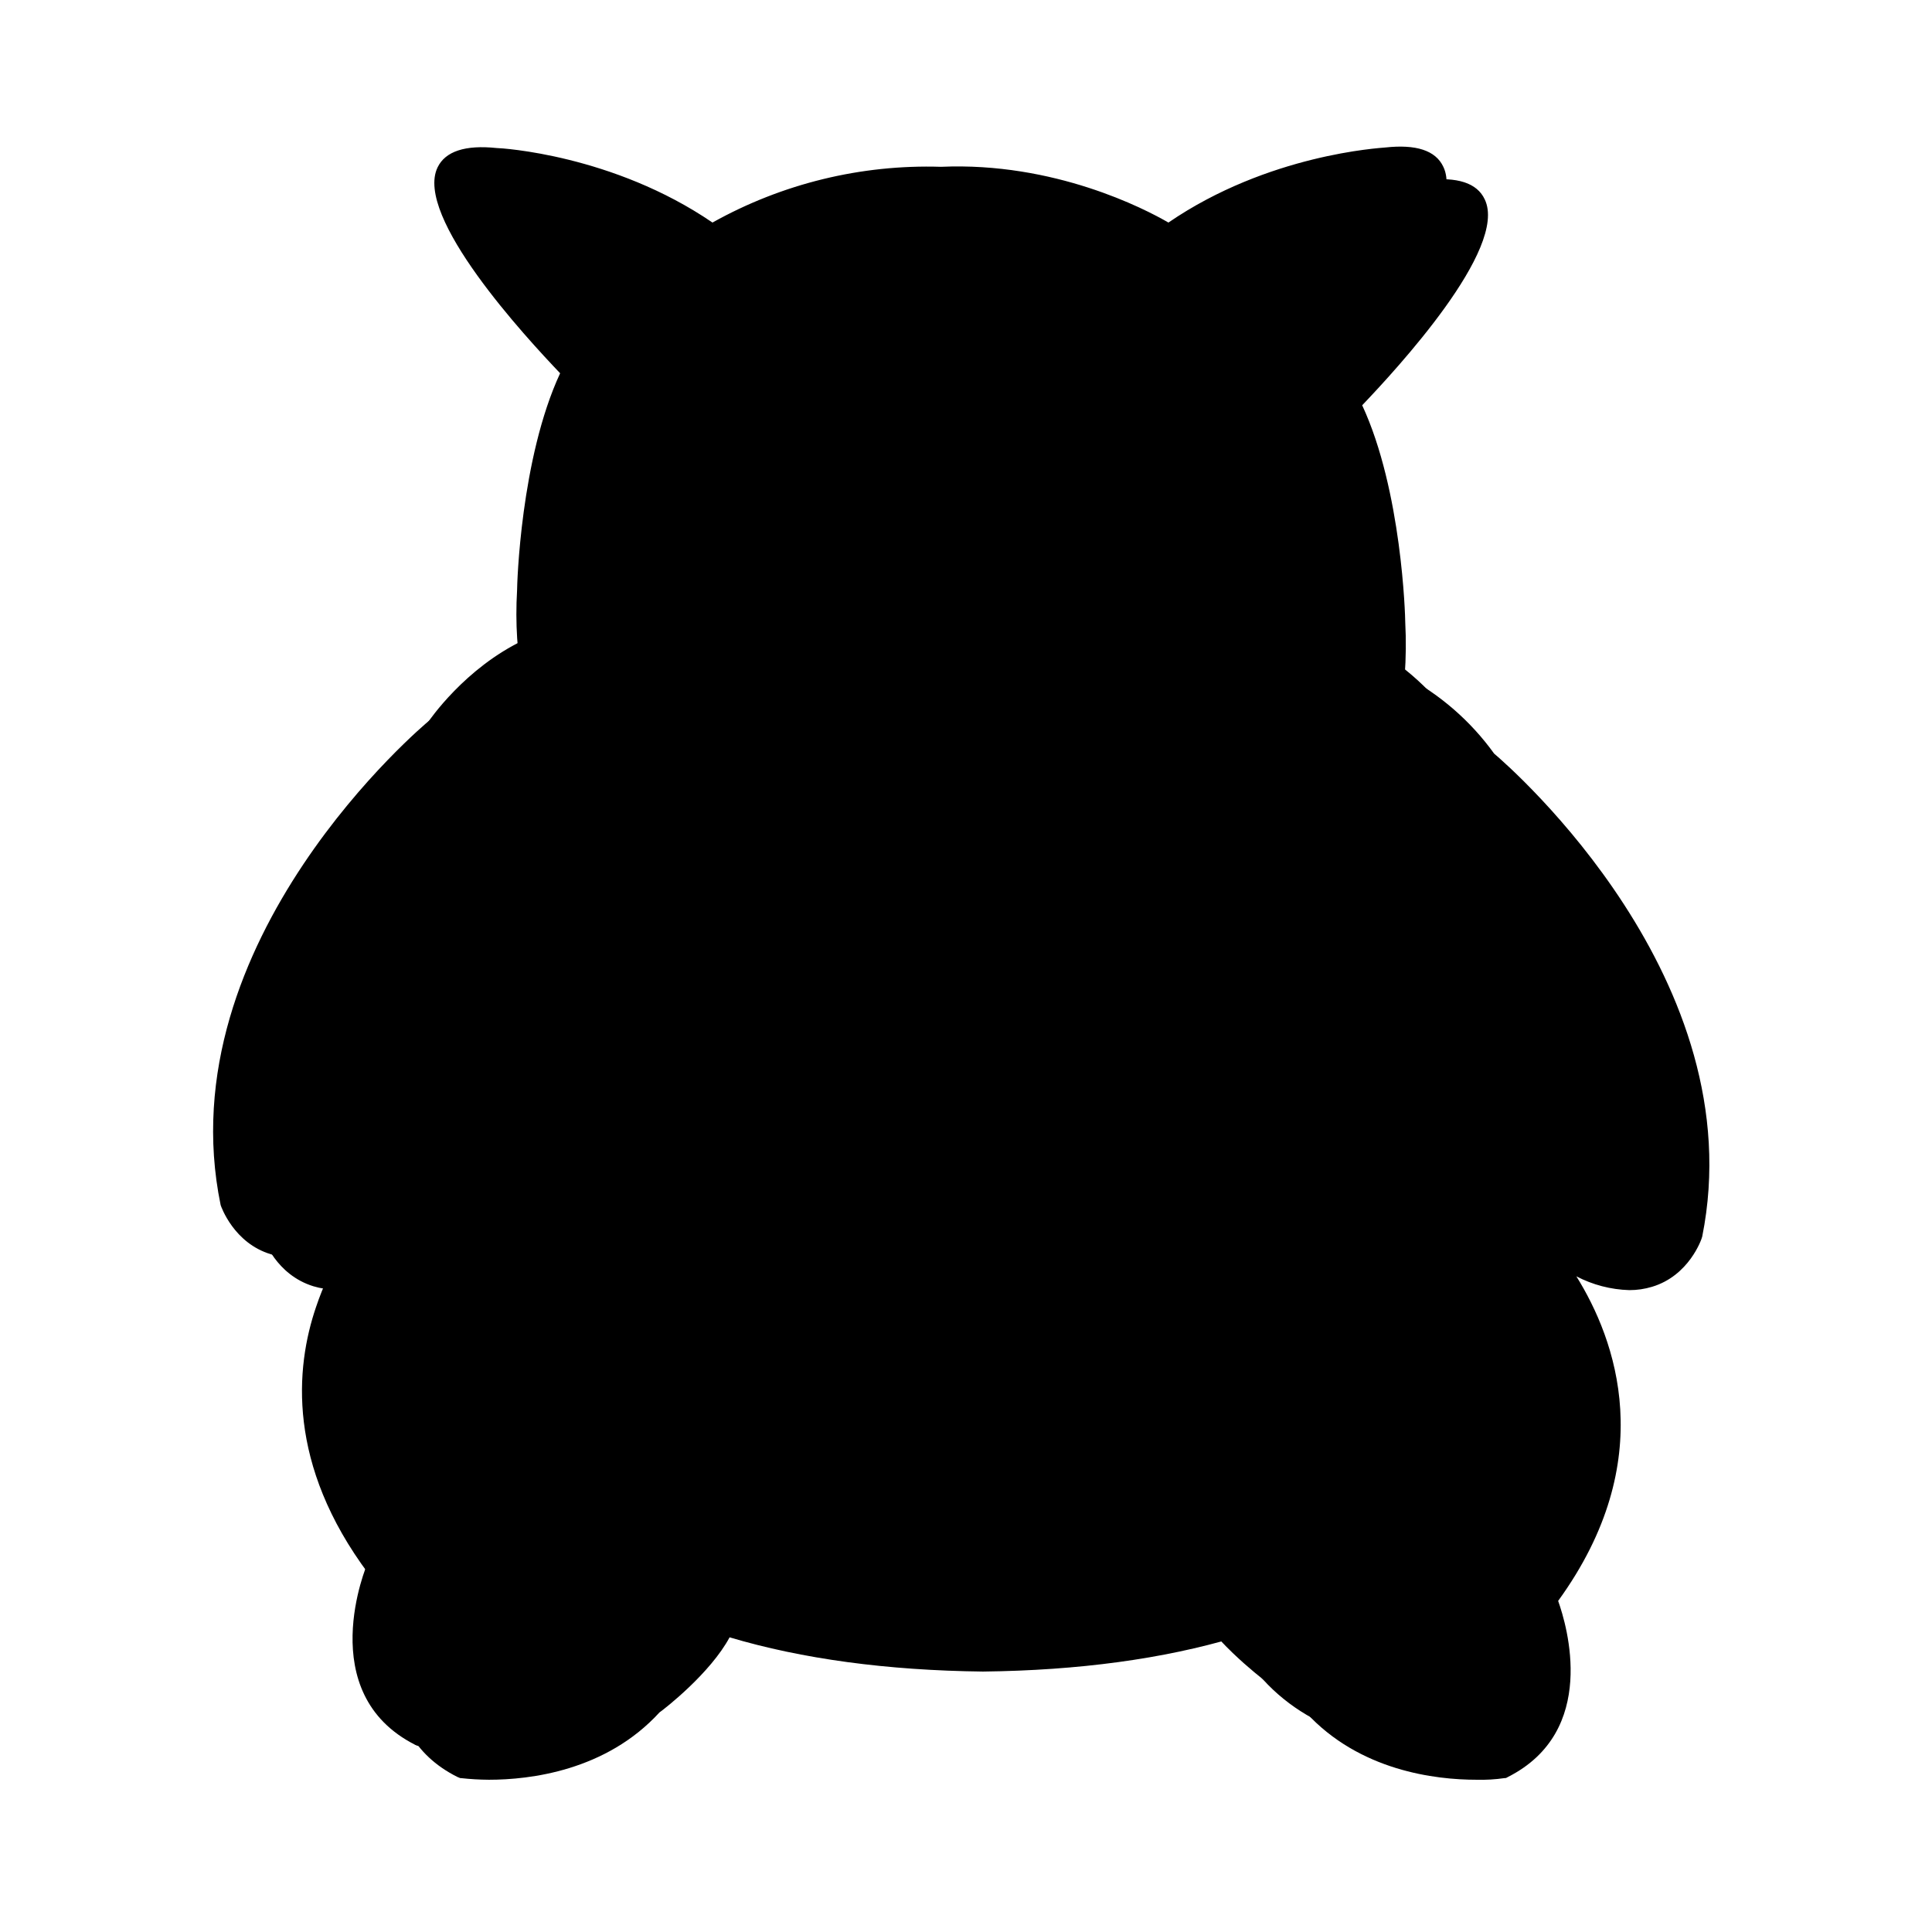
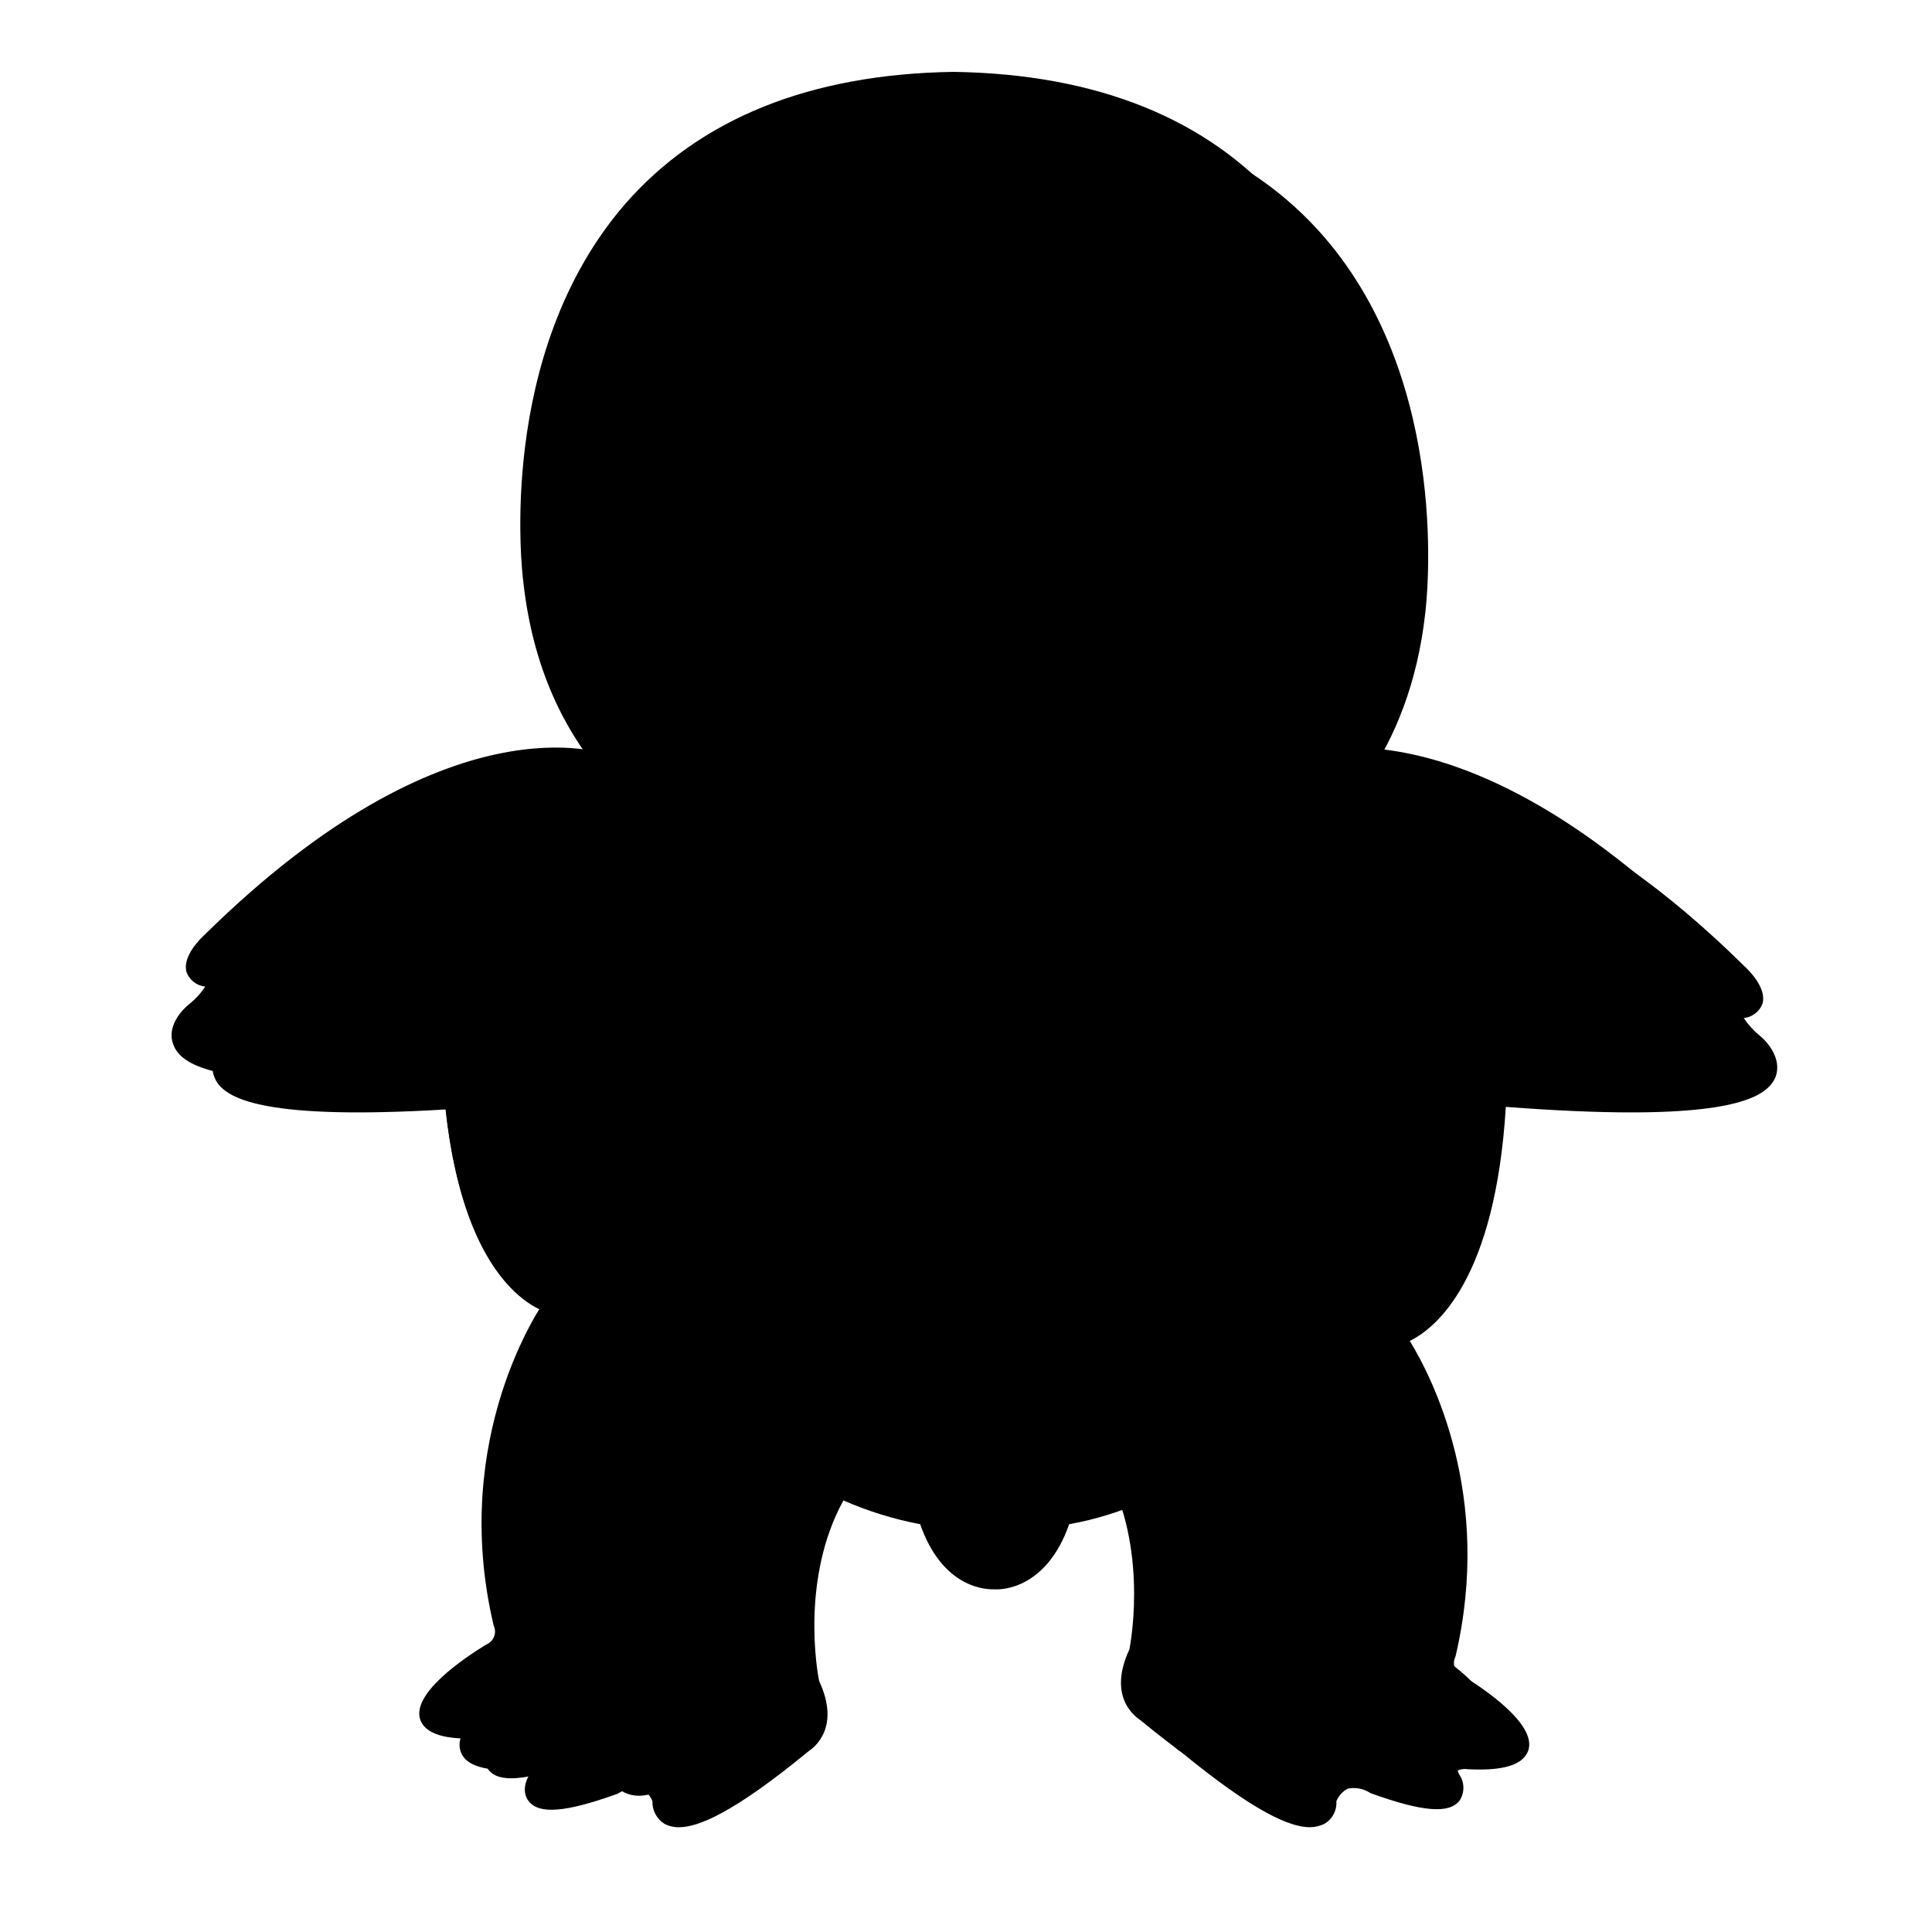
- <svg xmlns="http://www.w3.org/2000/svg" id="_4" data-name="4" width="350" height="350" viewBox="0 0 350 350">
+ <svg xmlns="http://www.w3.org/2000/svg" id="_7" data-name="7" width="350" height="350" viewBox="0 0 350 350">
  <rect id="ee-background" width="350" height="350" fill="none" />
-   <path id="Path_80" data-name="Path 80" d="M942,665.6a47.011,47.011,0,0,0-16.2-14.1,77.85,77.85,0,0,0,.1-9.7c0-1-.6-23.8-7.8-39.3,6.1-6.4,26.5-28.4,22.2-37.3-1.4-3-5-4.1-10.5-3.5-.9,0-21.2,1.2-39.3,13.6-4.3-2.5-20.7-11-41.2-10.1a79.772,79.772,0,0,0-41.4,10.1c-18.1-12.4-38.4-13.5-39.1-13.5-5.6-.7-9.2.5-10.7,3.5-4.3,8.9,16,30.9,22.2,37.3-7.2,15.5-7.8,38.3-7.8,39.3a77.631,77.631,0,0,0,.1,9.7,48.11,48.11,0,0,0-16.2,14.1c-3.4,2.9-47,41.1-37.4,87.5.1.3,2.3,6.8,9.1,8.9a14.026,14.026,0,0,0,4.1.6,22.568,22.568,0,0,0,9.5-2.4,51.816,51.816,0,0,0-5.4,11.3c-3.7,11-5.2,28,8.8,47.5-1.6,4.5-7.3,23.7,9.1,31.9h0c.2.1.3.1.5.2h.1a48.75,48.75,0,0,0,5.1.3c7.4,0,21.2-1.6,30.9-12.2,1-.7,9.2-7.1,12.7-13.6,13.1,3.9,28.5,6,45.9,6.2,17.4-.2,32.7-2.3,45.8-6.2,3.6,6.4,11.8,12.8,12.7,13.6,9.7,10.6,23.5,12.2,30.9,12.2a29.541,29.541,0,0,0,5.1-.3h.1c.2,0,.3-.1.5-.2h0c16.4-8.3,10.7-27.4,9.1-31.9,18.5-25.5,10.4-47.4,3.3-58.8a22.113,22.113,0,0,0,9.6,2.5,14.027,14.027,0,0,0,4.1-.6c6.7-2,9-8.6,9.1-9.1C989,706.7,945.3,668.4,942,665.6Z" transform="translate(-671.327 -529.082)" />
-   <g id="Group_16" data-name="Group 16" transform="translate(-671.327 -529.082)">
-     <path id="Path_81" data-name="Path 81" d="M908.5,596.4s41-41.7,13.9-38.6c0,0-21.2,1-39.3,13.9,0,0-18.1-11.5-41.4-10.4-23.3-1-41.4,10.4-41.4,10.4-18.1-12.9-39.3-13.9-39.3-13.9-27.1-3.1,13.9,38.6,13.9,38.6-7.6,15.3-8.2,39.7-8.2,39.7-2.9,51.3,48.5,61.1,48.5,61.1,8,16,26.4,12.9,26.4,12.9s18.4,3.1,26.4-12.9c0,0,51.4-9.7,48.5-61.1C916.7,636.1,916.1,611.7,908.5,596.4Z" />
-     <path id="Path_82" data-name="Path 82" d="M838.2,712.1c-6.1,0-17.8-1.6-24.1-13.3-6.9-1.6-51.9-14.2-49.1-62.8,0-.9.6-23.8,7.8-39.3-6.1-6.4-26.5-28.4-22.2-37.3,1.4-2.9,5-4.1,10.7-3.5.8,0,21.1,1.2,39.1,13.5a79.771,79.771,0,0,1,41.4-10.1c20.5-.9,36.9,7.6,41.2,10.1,18.1-12.4,38.4-13.5,39.3-13.6,5.5-.6,9.1.5,10.5,3.5,4.3,8.9-16,30.9-22.2,37.3,7.2,15.5,7.8,38.4,7.8,39.3,2.8,48.5-42.2,61.1-49.1,62.7-8.1,15-25.2,13.4-27.6,13.1A9.038,9.038,0,0,1,838.2,712.1Zm3.5-3.9h.3c.7.1,17.2,2.7,24.5-11.9a1.887,1.887,0,0,1,1.3-1c2-.4,49.8-10.1,47-59.2,0-.3-.6-24.3-8-39a1.827,1.827,0,0,1,.3-2.1c10.8-11,24.9-28.8,22.4-34-.9-1.8-4.7-1.7-7-1.4-.3,0-21,1.2-38.4,13.6a1.822,1.822,0,0,1-2,.1c-.2-.1-17.8-11.1-40.3-10.1-22.6-1-40.3,10-40.5,10.1a1.655,1.655,0,0,1-2-.1c-17.4-12.4-38.1-13.6-38.3-13.6-2.3-.3-6.2-.4-7.1,1.4-2.5,5.2,11.6,23,22.4,34a1.827,1.827,0,0,1,.3,2.1c-7.4,14.8-8,38.7-8,39-2.8,49.2,46.5,59.1,47,59.2a1.887,1.887,0,0,1,1.3,1c7.3,14.6,24.3,11.9,24.5,11.9Z" />
+   <path id="Path_185" data-name="Path 185" d="M326.7,707.9a14.556,14.556,0,0,1-2.9-3.2h.1a4.06,4.06,0,0,0,3.3-2.6c.8-2.8-2.4-6-3.4-6.9-33.9-33.4-58.4-34.8-68.5-33.5,5.4-7.9,9.4-17.8,10.8-30.3.2-1.7,5-41.3-18.4-68.3-13.5-15.5-33.5-23.6-59.5-24h-.1c-26,.4-46,8.5-59.5,24-23.4,27.1-18.6,66.7-18.4,68.3,1.4,12.5,5.3,22.5,10.8,30.4-10.1-1.3-34.6.1-68.5,33.5-1,.9-4.2,4.1-3.4,6.9.3,1,1,2.2,3.3,2.6h.1a13.908,13.908,0,0,1-2.8,3.1c-1.7,1.3-4.2,4.3-3,7.4,1.1,3,5.4,6.5,26.1,6.5,6,0,13.5-.3,22.7-1,.1,1.9.3,3.8.4,5.5,2.8,26.8,12.4,34.7,17,36.9-4,6.5-15.1,28.1-8.3,57.1,0,.1.1.2.1.3a2.538,2.538,0,0,1-1.4,3.3c-4.1,2.5-13.4,8.7-12,13.5,1,3.5,6.4,3.7,11,3.5a7.158,7.158,0,0,1,1.7.1,2.4,2.4,0,0,1-.2.8c-.8,1.3-1.3,3.3-.1,4.8,1.9,2.4,6.7,2,15.9-1.3a.758.758,0,0,0,.4-.2s2.2-1.3,3.9-.8a3.839,3.839,0,0,1,2.2,2.3,4.679,4.679,0,0,0,2.2,4.1,5.521,5.521,0,0,0,2.6.6c3.5,0,9.9-2.6,23.4-13.7,1.2-.8,5.9-4.4,2-12.8-.4-1.9-3.3-18.7,4.4-32.7a64.573,64.573,0,0,0,13.9,4.3c3.9,11.1,11.2,11.8,13.2,11.8h.3c1.3.1,9.4-.1,13.5-11.8a57.326,57.326,0,0,0,13.8-4.3c7.7,14,4.8,30.8,4.4,32.7-3.9,8.5.8,12.1,2,12.8,13.5,11.1,19.9,13.7,23.4,13.7a6.231,6.231,0,0,0,2.6-.6,4.365,4.365,0,0,0,2.2-4.1,4.361,4.361,0,0,1,2.1-2.3,5.48,5.48,0,0,1,3.9.7c.1.1.2.1.4.2,9.2,3.3,14,3.7,15.9,1.3a4.219,4.219,0,0,0,0-4.7,1.758,1.758,0,0,1-.3-.8,3.424,3.424,0,0,1,1.9-.2c4.5.2,9.8-.1,10.9-3.5,1.4-4.7-7.9-11-12-13.5a2.408,2.408,0,0,1-1.3-3.2c0-.1.1-.2.1-.3,6.8-29-4.3-50.6-8.3-57.1,4.9-2.4,15.5-11.3,17.4-42.4,9.2.7,16.6,1,22.7,1,20.7,0,25-3.5,26.2-6.5C330.7,712.1,328.2,709.1,326.7,707.9Z" transform="translate(-7.907 -520.279)" />
+   <g id="Group_19" data-name="Group 19" transform="translate(-7.907 -520.279)">
+     <path id="Path_186" data-name="Path 186" d="M261.4,708.6c-9.8-6.1-22.5-19.9-17.8-49.7,0,0-17.4,25.9-62.9,25.7-45.5.2-62.9-25.7-62.9-25.7,4.6,29.8-8,43.6-17.8,49.7A33.494,33.494,0,0,1,89.7,713c2,40.8,18.5,43.5,18.5,43.5,22.3,4.7,44.4,27.5,44.4,27.5,13.3,6.5,28.1,6.1,28.1,6.1s14.8.5,28.1-6.1c0,0,22.1-22.8,44.4-27.5,0,0,16.5-2.7,18.5-43.5A33.494,33.494,0,0,1,261.4,708.6Z" />
+     <path id="Path_187" data-name="Path 187" d="M181.5,791.9h-.8c-.5,0-15.3.4-28.8-6.3a1,1,0,0,1-.5-.4c-.2-.2-22-22.5-43.4-27-.7-.1-17.9-3.4-20-45.2a1.927,1.927,0,0,1,1.5-1.9,35.159,35.159,0,0,0,9.7-4.2c10.2-6.3,21.3-19.7,17-47.9a1.808,1.808,0,0,1,3.3-1.3c0,.1,4.4,6.3,14,12.5,8.9,5.7,24.2,12.4,46.9,12.4h.8c22.7,0,38-6.7,46.9-12.4,9.7-6.2,14-12.5,14-12.5a1.9,1.9,0,0,1,2.2-.7,1.708,1.708,0,0,1,1.1,2c-4.3,28.2,6.8,41.6,17,47.9a33.869,33.869,0,0,0,9.7,4.2,1.927,1.927,0,0,1,1.5,1.9c-2.1,41.8-19.3,45.1-20,45.2-21.4,4.5-43.1,26.7-43.3,27a1,1,0,0,1-.5.4C197.7,791.5,184.8,791.9,181.5,791.9Zm-.8-3.7c.2,0,14.4.4,27.1-5.7,2.5-2.6,23.5-23.2,45.1-27.8.2,0,14.8-3.3,17-40.3a38.262,38.262,0,0,1-9.3-4.3h0c-8.5-5.3-21.7-18-19.4-45.5-7.5,7.7-25.9,21.7-59.9,21.7h-.9c-33.9,0-52.4-14.1-59.9-21.7,2.3,27.5-10.9,40.2-19.4,45.5a42.644,42.644,0,0,1-9.3,4.3c2.2,37,16.8,40.3,16.9,40.3,21.6,4.6,42.6,25.2,45.1,27.8C166.3,788.6,180.5,788.2,180.7,788.2Z" />
  </g>
-   <path id="Path_83" data-name="Path 83" d="M861.1,689.9c-5.6-7.1-19.4-6.6-19.4-6.6s-13.9-.5-19.4,6.6a6.751,6.751,0,0,0-.1,8c2.6,3.5,8.1,8,19.5,7.3,11.3.8,16.9-3.8,19.5-7.3A6.461,6.461,0,0,0,861.1,689.9Z" transform="translate(-671.327 -529.082)" />
-   <path id="Path_84" data-name="Path 84" d="M844.2,707.1a21.756,21.756,0,0,1-2.5-.1c-11.8.7-17.9-3.9-20.9-8a8.4,8.4,0,0,1,.1-10.2c6.1-7.8,20.3-7.4,20.9-7.3.5,0,14.7-.4,20.8,7.3h0a8.551,8.551,0,0,1,.1,10.2C859.9,702.8,854.4,707.1,844.2,707.1Zm-2.5-3.7h.1c10.3.7,15.4-3.2,17.9-6.5a4.8,4.8,0,0,0,0-5.8h0c-4.9-6.3-17.8-6-17.9-5.9-.3,0-13.1-.4-18,5.9a4.8,4.8,0,0,0,0,5.8c2.5,3.4,7.6,7.2,17.9,6.5Z" transform="translate(-671.327 -529.082)" />
-   <path id="Path_85" data-name="Path 85" d="M786.9,583.9s-5,4.5-7.2,8.3c0,0-15-12.1-20.4-24.1a1.851,1.851,0,0,1,2.3-2.5C766.8,567.6,776.7,572.6,786.9,583.9Z" transform="translate(-671.327 -529.082)" />
-   <path id="Path_86" data-name="Path 86" d="M815.3,699h-.1a1.792,1.792,0,0,1-1.7-1.9c0-.3.2-6.6-7-11-.8-.5-21.8-12.4-24.5-26.5a1.825,1.825,0,0,1,3.6-.6c2.4,12.4,22.5,23.9,22.7,24,9.2,5.6,8.8,14,8.8,14.3A1.71,1.71,0,0,1,815.3,699Z" transform="translate(-671.327 -529.082)" />
-   <path id="Path_87" data-name="Path 87" d="M836,694.7c0,3.148-1.254,5.7-2.8,5.7s-2.8-2.552-2.8-5.7,1.254-5.7,2.8-5.7S836,691.552,836,694.7Z" transform="translate(-671.327 -529.082)" />
-   <path id="Path_88" data-name="Path 88" d="M781,640c.4,4.4,2.9,10.5,12.4,15.7a1.893,1.893,0,0,0,2.8-2c-.7-4.7-2.3-12.8-5.5-17.4C787.7,631.9,780.6,634.6,781,640Z" transform="translate(-671.327 -529.082)" />
-   <path id="Path_89" data-name="Path 89" d="M822.3,665a1.921,1.921,0,0,1-1.6-.9,1.816,1.816,0,0,1,.7-2.5,38.393,38.393,0,0,1,20.5-4.1,1.883,1.883,0,0,1,1.7,2,1.96,1.96,0,0,1-2,1.7,34.188,34.188,0,0,0-18.4,3.6A2.919,2.919,0,0,1,822.3,665Z" transform="translate(-671.327 -529.082)" />
-   <path id="Path_90" data-name="Path 90" d="M825.2,671.5a1.921,1.921,0,0,1-1.6-.9,1.787,1.787,0,0,1,.6-2.5c.3-.2,6.2-3.8,17.5-3.5a1.88,1.88,0,0,1,1.8,1.9,1.792,1.792,0,0,1-1.8,1.8h0c-10.1-.3-15.4,3-15.5,3A3.552,3.552,0,0,1,825.2,671.5Z" transform="translate(-671.327 -529.082)" />
-   <path id="Path_91" data-name="Path 91" d="M828.4,677.1a1.8,1.8,0,0,1-1.7-1.2,1.879,1.879,0,0,1,1-2.4,39.363,39.363,0,0,1,14-2.3,1.817,1.817,0,0,1,1.8,1.9,1.792,1.792,0,0,1-1.8,1.8h-.4a38.925,38.925,0,0,0-12.2,2A.952.952,0,0,1,828.4,677.1Z" transform="translate(-671.327 -529.082)" />
-   <path id="Path_92" data-name="Path 92" d="M750.2,661.2s-46.8,38.4-37.1,85.7c0,0,6,18.1,28.7.5C741.8,747.4,764,690.5,750.2,661.2Z" transform="translate(-671.327 -529.082)" />
-   <path id="Path_93" data-name="Path 93" d="M724.5,756.9a14.027,14.027,0,0,1-4.1-.6c-6.7-2-9-8.6-9.1-8.9-9.9-48,37.2-87.3,37.7-87.7a1.8,1.8,0,0,1,1.6-.4,1.887,1.887,0,0,1,1.3,1c14,29.7-7.4,85.3-8.3,87.6a1.555,1.555,0,0,1-.6.8C736,754.2,729.9,756.9,724.5,756.9Zm-9.6-10.4s1.8,4.9,6.6,6.3,11.3-.9,18.8-6.6c2-5.3,19.8-54.6,9.2-82-8.5,7.7-42.9,42-34.6,82.3Zm0,0Z" transform="translate(-671.327 -529.082)" />
-   <path id="Path_94" data-name="Path 94" d="M741.8,747.4S712,776.1,739.5,813c0,0,11.6,12.6,29,6.6a14.326,14.326,0,0,1,5.8-.8c4.1.5,9.7,2.9,7.7,13.2,0,0,10.1-7.6,13-14.4C795,817.7,738.6,802.1,741.8,747.4Z" transform="translate(-671.327 -529.082)" />
-   <path id="Path_95" data-name="Path 95" d="M781.9,833.9a1.929,1.929,0,0,1-1-.3,1.819,1.819,0,0,1-.8-1.9c.8-3.8.5-6.6-.9-8.5-1.1-1.5-2.8-2.3-5.2-2.6a11.605,11.605,0,0,0-5,.7c-18.3,6.3-30.4-6.6-30.9-7.1-14.8-19.8-13.3-37.3-9.5-48.4a53.129,53.129,0,0,1,11.9-19.7,1.676,1.676,0,0,1,2-.3,1.889,1.889,0,0,1,1.1,1.8c-3.1,52.6,51.2,68.3,51.8,68.4a1.8,1.8,0,0,1,1.2,2.5c-3.1,7.2-13.2,14.8-13.6,15.1A2.016,2.016,0,0,1,781.9,833.9Zm-8.8-17a6.6,6.6,0,0,1,1.4.1c3.4.4,6.1,1.8,7.7,4.1a11.81,11.81,0,0,1,2,6.7c2.6-2.3,6.1-5.7,8.1-9.1-10.1-3.5-52.1-20.8-52.4-66.4-6.7,8.7-19.7,31.5,1.1,59.5.3.3,11,11.5,26.9,6A17.238,17.238,0,0,1,773.1,816.9Z" transform="translate(-671.327 -529.082)" />
-   <path id="Path_96" data-name="Path 96" d="M774.3,818.8a12.792,12.792,0,0,0-5.8.8,27.875,27.875,0,0,1-12.8,1.3h0s-9.5,9.4-8.3,22.6c0,0,21.5,2.9,34.5-11.5C784,821.8,778.4,819.3,774.3,818.8Z" transform="translate(-671.327 -529.082)" />
-   <path id="Path_97" data-name="Path 97" d="M752.2,845.6a29.541,29.541,0,0,1-5.1-.3,1.914,1.914,0,0,1-1.6-1.7c-1.2-13.4,7.8-22.9,8.8-24a1.909,1.909,0,0,1,1.6-.6,25.5,25.5,0,0,0,11.9-1.3,15.707,15.707,0,0,1,6.6-.9h0c3.4.4,6.1,1.8,7.7,4.1,2,2.7,2.5,6.5,1.5,11.3a3.552,3.552,0,0,1-.4.9C773.6,844,759.6,845.6,752.2,845.6Zm-3.1-3.7c4.9.3,20.8.4,31.1-10.6.6-3.5.3-6.2-1-8-1.1-1.5-2.8-2.3-5.2-2.6h0a11.605,11.605,0,0,0-5,.7,29.066,29.066,0,0,1-12.7,1.5C754.6,825,748.9,832.3,749.1,841.9Z" transform="translate(-671.327 -529.082)" />
-   <path id="Path_98" data-name="Path 98" d="M739.5,813s-9.4,21.9,7.9,30.6c0,0-2.4-11.5,8.3-22.6A28.5,28.5,0,0,1,739.5,813Z" transform="translate(-671.327 -529.082)" />
-   <path id="Path_99" data-name="Path 99" d="M747.4,845.4a1.883,1.883,0,0,1-.8-.2c-18.7-9.4-8.8-32.7-8.7-32.9a1.77,1.77,0,0,1,1.4-1.1,1.845,1.845,0,0,1,1.6.5c6.2,6.6,15,7.4,15,7.4a1.721,1.721,0,0,1,1.5,1.2,1.866,1.866,0,0,1-.4,1.9c-9.9,10.2-7.9,20.5-7.9,20.9a1.776,1.776,0,0,1-.7,1.8A1.231,1.231,0,0,1,747.4,845.4Zm-7.1-29.2c-1.6,5.2-4.1,17.2,5,23.9a29.6,29.6,0,0,1,6.9-18A29.64,29.64,0,0,1,740.3,816.2Z" transform="translate(-671.327 -529.082)" />
-   <path id="Path_100" data-name="Path 100" d="M896.5,583.9s5,4.5,7.2,8.3c0,0,15-12.1,20.4-24.1a1.851,1.851,0,0,0-2.3-2.5C916.6,567.6,906.7,572.6,896.5,583.9Z" transform="translate(-671.327 -529.082)" />
-   <path id="Path_101" data-name="Path 101" d="M868.1,699a1.71,1.71,0,0,1-1.8-1.7c0-.4-.4-8.7,8.8-14.3.3-.2,20.4-11.6,22.8-24a1.949,1.949,0,0,1,2.1-1.5,1.887,1.887,0,0,1,1.5,2.1c-2.7,14.1-23.7,26-24.5,26.5-7.3,4.4-6.9,10.9-6.9,10.9a1.736,1.736,0,0,1-1.7,1.9C868.2,699,868.2,699,868.1,699Z" transform="translate(-671.327 -529.082)" />
-   <path id="Path_102" data-name="Path 102" d="M853,694.7c0,3.148-1.254,5.7-2.8,5.7s-2.8-2.552-2.8-5.7,1.254-5.7,2.8-5.7,2.8,2.552,2.8,5.7Z" transform="translate(-671.327 -529.082)" />
-   <path id="Path_103" data-name="Path 103" d="M902.4,640c-.4,4.4-2.9,10.5-12.4,15.7a1.893,1.893,0,0,1-2.8-2c.7-4.7,2.3-12.8,5.5-17.4C895.8,631.9,902.8,634.6,902.4,640Z" transform="translate(-671.327 -529.082)" />
-   <path id="Path_104" data-name="Path 104" d="M861.2,665a2.919,2.919,0,0,1-.9-.2,35.3,35.3,0,0,0-18.4-3.6,1.856,1.856,0,0,1-.3-3.7,37.344,37.344,0,0,1,20.5,4.1,1.816,1.816,0,0,1,.7,2.5A2.2,2.2,0,0,1,861.2,665Z" transform="translate(-671.327 -529.082)" />
-   <path id="Path_105" data-name="Path 105" d="M858.2,671.5a1.929,1.929,0,0,1-1-.3h0c-.1,0-5.4-3.3-15.5-3a1.817,1.817,0,0,1-1.9-1.8,1.88,1.88,0,0,1,1.8-1.9c11.3-.3,17.3,3.4,17.5,3.5a1.808,1.808,0,0,1,.6,2.5A1.583,1.583,0,0,1,858.2,671.5Z" transform="translate(-671.327 -529.082)" />
-   <path id="Path_106" data-name="Path 106" d="M855,677.1a1.953,1.953,0,0,1-.7-.1,37.516,37.516,0,0,0-12.6-2,1.851,1.851,0,1,1-.1-3.7,39.994,39.994,0,0,1,14,2.3,1.843,1.843,0,0,1,1,2.4A1.622,1.622,0,0,1,855,677.1Z" transform="translate(-671.327 -529.082)" />
-   <path id="Path_107" data-name="Path 107" d="M933.3,661.2a44.911,44.911,0,0,0-16.8-14.3s-.5,37.4-45.4,49.6l-2.5.6S861.8,712,841.8,710c-20,2-26.8-12.9-26.8-12.9l-2.5-.6c-44.9-12.2-45.4-49.6-45.4-49.6-10.5,4.9-16.8,14.3-16.8,14.3,13.4,29.7-8.3,86.2-8.3,86.2,27.8-3.7,39.2,14.4,39.2,14.4,24.4,25,39.9,7.9,39.9,7.9,9.1-8.8,15.4-9.1,20.8-9.1s11.7.2,20.8,9.1c0,0,15.5,17.1,39.9-7.9,0,0,11.4-18.1,39.2-14.4C941.6,747.4,919.8,690.8,933.3,661.2Z" transform="translate(-671.327 -529.082)" />
-   <path id="Path_108" data-name="Path 108" d="M876.8,777.2h-.4a22.358,22.358,0,0,1-15.2-6.3c-8.7-8.5-14.7-8.5-19.4-8.5-4.8,0-10.7,0-19.5,8.5a21.346,21.346,0,0,1-15.1,6.2h-.4c-8.7,0-17.8-4.8-26.9-14.2-.1-.1-.2-.2-.2-.3-.4-.7-11.2-17-37.4-13.5a1.9,1.9,0,0,1-1.7-.7,1.939,1.939,0,0,1-.3-1.8c.2-.6,21.4-56.2,8.4-84.8a1.92,1.92,0,0,1,.1-1.8c.3-.4,6.7-9.9,17.5-15a1.711,1.711,0,0,1,1.7.1,1.859,1.859,0,0,1,.9,1.5c0,1.5,1.1,36.2,44,47.9l2.5.6a1.722,1.722,0,0,1,1.2,1c.3.6,6.5,13.7,25,11.9h.4c18.4,1.8,24.7-11.3,25-11.9a1.722,1.722,0,0,1,1.2-1l2.5-.6c18.1-4.9,31-14.5,38.4-28.5a47.734,47.734,0,0,0,5.7-19.4,1.65,1.65,0,0,1,.9-1.5,1.726,1.726,0,0,1,1.7-.1,46.081,46.081,0,0,1,17.5,15,1.669,1.669,0,0,1,.1,1.8c-13,28.6,8.2,84.2,8.4,84.8a1.939,1.939,0,0,1-.3,1.8,1.809,1.809,0,0,1-1.7.7c-26.2-3.5-37,12.8-37.4,13.5-.1.1-.1.2-.2.3C894.6,772.4,885.5,777.2,876.8,777.2Zm-35.1-18.5c6.4,0,12.9.7,22.1,9.6a18.686,18.686,0,0,0,12.7,5.2c7.7.2,16-4.2,24.5-12.9,1.3-2,12.5-17.5,37.9-15.4-4.2-11.8-18.9-57.1-7.7-83.8a45.177,45.177,0,0,0-13.1-11.7c-1.2,9.2-8.1,38.1-46.5,48.5l-1.8.4c-1.9,3.2-9.9,14.9-28.1,13.2-18.2,1.7-26.2-10-28.1-13.2l-1.7-.4c-38.4-10.4-45.3-39.3-46.5-48.5a43.8,43.8,0,0,0-13.1,11.7c11.2,26.7-3.5,72-7.7,83.8,25.4-2.2,36.6,13.4,37.9,15.4,8.4,8.6,16.5,12.9,24.2,12.9h.3a19.381,19.381,0,0,0,12.7-5.1C828.8,759.5,835.3,758.7,841.7,758.7Z" transform="translate(-671.327 -529.082)" />
-   <path id="Path_109" data-name="Path 109" d="M941.6,747.4c-27.8-3.7-39.2,14.4-39.2,14.4-24.4,25-39.9,7.9-39.9,7.9-9.1-8.8-15.4-9.1-20.8-9.1s-11.7.2-20.8,9.1c0,0-15.5,17.1-39.9-7.9,0,0-11.4-18.1-39.2-14.4,0,0-9.3,75.5,99.9,76.9C950.9,822.9,941.6,747.4,941.6,747.4Z" transform="translate(-671.327 -529.082)" />
-   <path id="Path_110" data-name="Path 110" d="M841.7,826.1c-39.6-.5-68.4-10.7-85.5-30.3-19.3-22-16.4-47.6-16.2-48.7a1.807,1.807,0,0,1,1.6-1.6c27.5-3.7,39.5,13,40.9,15,8.5,8.7,16.8,13.1,24.5,12.9a18.656,18.656,0,0,0,12.6-5.1c9.2-8.9,15.7-9.7,22.2-9.7s12.9.7,22.1,9.6a18.686,18.686,0,0,0,12.7,5.2c7.7.2,16-4.2,24.5-12.9,1.4-2,13.4-18.7,40.9-15a1.91,1.91,0,0,1,1.6,1.6,67.092,67.092,0,0,1-16.2,48.7C910.1,815.5,881.3,825.6,841.7,826.1ZM743.6,749c-.3,5.6-.2,26.6,15.5,44.5,16.4,18.7,44.2,28.5,82.7,29,38.4-.5,66.3-10.2,82.6-29,15.7-17.9,15.8-38.9,15.5-44.5-25.3-2.7-35.8,13.5-35.9,13.7-.1.1-.1.2-.2.3-9.3,9.5-18.5,14.4-27.3,14.2a22.358,22.358,0,0,1-15.2-6.3c-8.7-8.5-14.7-8.5-19.4-8.5-4.8,0-10.7,0-19.5,8.5a21.346,21.346,0,0,1-15.1,6.2h-.4c-8.7,0-17.8-4.8-26.9-14.2-.1-.1-.2-.2-.2-.3C779.1,762,768.7,746.3,743.6,749Z" transform="translate(-671.327 -529.082)" />
-   <path id="Path_111" data-name="Path 111" d="M933.3,661.2s46.8,38.4,37.1,85.7c0,0-6,18.1-28.7.5C941.6,747.4,919.5,690.5,933.3,661.2Z" transform="translate(-671.327 -529.082)" />
-   <path id="Path_112" data-name="Path 112" d="M958.9,756.9c-5.3,0-11.5-2.7-18.4-8.1a1.555,1.555,0,0,1-.6-.8c-.9-2.4-22.3-58-8.3-87.6a1.7,1.7,0,0,1,1.3-1,1.875,1.875,0,0,1,1.6.4c.5.4,47.6,39.6,37.7,87.5a14.657,14.657,0,0,1-9.1,9.1A20.079,20.079,0,0,1,958.9,756.9Zm-15.8-10.7c7.5,5.7,14,8,18.8,6.6,4.9-1.5,6.7-6.5,6.7-6.5,8.2-40.1-26.2-74.3-34.7-82.1C923.3,691.7,941.1,740.9,943.1,746.2Z" transform="translate(-671.327 -529.082)" />
-   <path id="Path_113" data-name="Path 113" d="M941.6,747.4s29.8,28.7,2.3,65.6c0,0-11.6,12.6-29,6.6a14.326,14.326,0,0,0-5.8-.8c-4.1.5-9.7,2.9-7.7,13.2,0,0-10.1-7.6-13-14.4C888.5,817.7,944.8,802.1,941.6,747.4Z" transform="translate(-671.327 -529.082)" />
-   <path id="Path_114" data-name="Path 114" d="M901.5,833.9a1.5,1.5,0,0,1-1.1-.4c-.4-.3-10.5-8-13.6-15.1a1.95,1.95,0,0,1,0-1.5,2,2,0,0,1,1.2-1c2.2-.6,54.9-15.9,51.8-68.4a1.889,1.889,0,0,1,1.1-1.8,1.814,1.814,0,0,1,2,.3c.3.3,30.6,30.3,2.5,68-.6.7-12.8,13.6-31,7.3a11.606,11.606,0,0,0-5-.7,7.442,7.442,0,0,0-5.2,2.6c-1.3,1.8-1.6,4.7-.9,8.5a1.819,1.819,0,0,1-.8,1.9A1.929,1.929,0,0,1,901.5,833.9Zm-10.4-15.2a44.638,44.638,0,0,0,8.1,9.1,11.1,11.1,0,0,1,2-6.7,10.683,10.683,0,0,1,7.7-4.1,14.419,14.419,0,0,1,6.6.9c16,5.5,26.6-5.7,27.1-6.2,10.9-14.6,13.9-29.7,8.7-44.8a52.91,52.91,0,0,0-7.8-14.5C943.2,797.9,901.2,815.3,891.1,818.7Z" transform="translate(-671.327 -529.082)" />
-   <path id="Path_115" data-name="Path 115" d="M909.2,818.8a12.792,12.792,0,0,1,5.8.8,27.875,27.875,0,0,0,12.8,1.3h0s9.5,9.4,8.3,22.6c0,0-21.5,2.9-34.5-11.5C899.4,821.8,905.1,819.3,909.2,818.8Z" transform="translate(-671.327 -529.082)" />
-   <path id="Path_116" data-name="Path 116" d="M931.2,845.6c-7.4,0-21.4-1.6-31.1-12.3a1.268,1.268,0,0,1-.4-.9c-1-4.8-.5-8.6,1.5-11.3a10.683,10.683,0,0,1,7.7-4.1h0a14.419,14.419,0,0,1,6.6.9,25.779,25.779,0,0,0,11.9,1.3,1.9,1.9,0,0,1,1.7.7c1.2,1.3,9.9,10.7,8.7,23.9a1.909,1.909,0,0,1-1.6,1.7C936,845.4,934.1,845.6,931.2,845.6Zm-28-14.4c10.3,11,26.2,10.9,31.1,10.6.2-9.6-5.5-16.9-7.3-19a30.165,30.165,0,0,1-12.6-1.5,11.606,11.606,0,0,0-5-.7h0a7.442,7.442,0,0,0-5.2,2.6C902.9,825,902.6,827.7,903.2,831.2Zm6-12.4Z" transform="translate(-671.327 -529.082)" />
-   <path id="Path_117" data-name="Path 117" d="M943.9,813s9.4,21.9-7.9,30.6c0,0,2.4-11.5-8.3-22.6A28.5,28.5,0,0,0,943.9,813Z" transform="translate(-671.327 -529.082)" />
-   <path id="Path_118" data-name="Path 118" d="M936,845.4a1.5,1.5,0,0,1-1.1-.4,1.776,1.776,0,0,1-.7-1.8c.1-.4,2-10.7-7.9-20.9a1.866,1.866,0,0,1-.4-1.9,1.722,1.722,0,0,1,1.5-1.2c.1,0,8.9-.9,15-7.4a1.845,1.845,0,0,1,1.6-.5,1.934,1.934,0,0,1,1.4,1.1c.1.2,9.9,23.6-8.7,32.9A5.62,5.62,0,0,1,936,845.4Zm-4.8-23.2a29.4,29.4,0,0,1,6.9,18c9.1-6.8,6.7-18.7,5-23.9A31.835,31.835,0,0,1,931.2,822.2Z" transform="translate(-671.327 -529.082)" />
+   <path id="Path_188" data-name="Path 188" d="M180.7,535.1c-87.6,1.3-76.1,90.3-76.1,90.3,6.7,61.3,76.1,59.1,76.1,59.1s69.4,2.2,76.1-59.1C256.9,625.4,268.3,536.5,180.7,535.1Z" transform="translate(-7.907 -520.279)" />
+   <path id="Path_189" data-name="Path 189" d="M181.3,686.4h-.7c-.6,0-71.1,1.5-77.9-60.8-.2-1.6-5-41.2,18.4-68.3,13.5-15.5,33.5-23.6,59.5-24h.1c26,.4,46,8.5,59.5,24,23.4,27.1,18.6,66.7,18.4,68.3C252.2,684.7,188.5,686.4,181.3,686.4Zm-.6-3.7a100.175,100.175,0,0,0,35-6.5c23.4-9.2,36.6-26.4,39.3-51,.1-.4,4.8-39.7-17.6-65.5-12.7-14.7-31.8-22.3-56.7-22.7-24.9.4-44,8-56.7,22.7-22.4,25.8-17.6,65.1-17.6,65.5C112.9,684.2,180,682.8,180.7,682.7Z" transform="translate(-7.907 -520.279)" />
+   <path id="Path_190" data-name="Path 190" d="M108.3,756.5S91.8,753.8,89.8,713a36.866,36.866,0,0,0,10.3-4.4C98.2,739.4,108.3,756.5,108.3,756.5Z" transform="translate(-7.907 -520.279)" />
+   <path id="Path_191" data-name="Path 191" d="M108.3,758.3H108c-.7-.1-18-3.4-20-45.2a1.927,1.927,0,0,1,1.5-1.9,36.569,36.569,0,0,0,9.7-4.2,1.654,1.654,0,0,1,1.9,0,1.965,1.965,0,0,1,.9,1.7c-1.8,29.8,7.9,46.7,8,46.9a1.822,1.822,0,0,1-.1,2A2.36,2.36,0,0,1,108.3,758.3ZM91.7,714.4c1.4,23.9,8,33.7,12.5,37.7-2.8-7-6.8-20.7-6.2-40.3A32.387,32.387,0,0,1,91.7,714.4Z" transform="translate(-7.907 -520.279)" />
+   <path id="Path_192" data-name="Path 192" d="M117.9,658.9s-27.8-11.2-71.6,31.9c0,0-5.9,5.4-1,6.4,0,0,5.1.2-1.9,6.4,0,0-19.1,14.7,46.4,9.4C89.8,713,124.7,706.9,117.9,658.9Z" transform="translate(-7.907 -520.279)" />
+   <path id="Path_193" data-name="Path 193" d="M65.4,716c-20.7,0-25-3.5-26.1-6.5-1.2-3.1,1.3-6.1,3-7.4a13.908,13.908,0,0,0,2.8-3.1H45a4.06,4.06,0,0,1-3.3-2.6c-.8-2.8,2.4-6,3.4-6.9,44.1-43.4,72.3-32.8,73.5-32.3a1.77,1.77,0,0,1,1.1,1.4c6.9,49.2-29.2,56.2-29.6,56.2C80,715.6,71.9,716,65.4,716ZM45.6,695.4a3.636,3.636,0,0,1,3.2,2.2c.7,2-.6,4.2-4.1,7.4-.8.7-2.3,2.2-1.9,3.2.4,1.1,4.7,6.4,47,3,1.2-.2,32.3-6.4,26.6-50.9-5.2-1.3-30.9-5.3-68.6,31.8a10.917,10.917,0,0,0-2.4,3.2C45.3,695.3,45.4,695.3,45.6,695.4Z" transform="translate(-7.907 -520.279)" />
+   <path id="Path_194" data-name="Path 194" d="M108.3,756.5S91.1,780.4,99,814.1a4.447,4.447,0,0,1-2.1,5.6s-23.8,14.5-2.1,13.6c0,0,5.4-.5,3.2,3.7,0,0-4.7,7.4,13.6.8,0,0,6.2-4,8.9,2.7,0,0-1.5,11.9,25.3-10.1,0,0,5.2-2.5,1.3-10.8,0,0-4.3-19.8,5.4-35.7C152.6,784,131.5,761.8,108.3,756.5Z" transform="translate(-7.907 -520.279)" />
+   <path id="Path_195" data-name="Path 195" d="M123.6,845.6a6.231,6.231,0,0,1-2.6-.6,4.365,4.365,0,0,1-2.2-4.1,4.142,4.142,0,0,0-2.2-2.3,4.808,4.808,0,0,0-3.9.8c-.1.1-.2.1-.4.2-9.2,3.3-14,3.7-15.9,1.3a4.2,4.2,0,0,1,.1-4.8,1.044,1.044,0,0,0,.2-.8,4.25,4.25,0,0,0-1.7-.1c-4.6.2-9.9-.1-11-3.5-1.4-4.7,7.9-11,12-13.5a2.538,2.538,0,0,0,1.4-3.3c0-.1-.1-.2-.1-.3-8-34.1,8.8-58.1,9.6-59.1a1.76,1.76,0,0,1,1.9-.7c23.5,5.4,44.4,27.1,45.3,28a1.68,1.68,0,0,1,.2,2.2c-8.7,14.2-5.6,32.1-5.2,34.1,3.9,8.5-.8,12.1-2,12.8C133.4,843,127,845.6,123.6,845.6Zm-1.2-4.8s-.1.8.4,1c.4.2,4.4,1.6,21.9-12.8a.52.52,0,0,1,.4-.2c.3-.2,3.4-2.1.5-8.4a.6.6,0,0,1-.1-.4c-.2-.8-4.1-19.7,4.9-35.8-4.3-4.2-22-20.8-41.2-25.7a74.436,74.436,0,0,0-8.3,55,6.147,6.147,0,0,1-2.9,7.7c-6.1,3.7-10.6,8-10.3,9.3h0s.9,1.2,7.2.9c.5-.1,3.7-.2,5,1.8.6.8,1,2.3-.2,4.5a2.3,2.3,0,0,0-.3.9,2.391,2.391,0,0,0,.9.1c1.3,0,4.3-.3,10.6-2.6a8.7,8.7,0,0,1,6.8-1,7.411,7.411,0,0,1,4.6,4.7,1.8,1.8,0,0,1,.1,1Z" transform="translate(-7.907 -520.279)" />
+   <path id="Path_196" data-name="Path 196" d="M179.5,704.8c-40.5,0-62.9-16.7-63.8-17.5a1.851,1.851,0,1,1,2.3-2.9c.2.2,22.9,17,62.8,16.7h0a1.8,1.8,0,1,1,0,3.6C180.3,704.7,179.9,704.8,179.5,704.8Z" transform="translate(-7.907 -520.279)" />
+   <path id="Path_197" data-name="Path 197" d="M179.1,753.3c-20.2,0-44-5.7-44.3-5.8a1.445,1.445,0,0,1-1-.7c-12.2-16.2-23-47.9-23.5-49.2a1.8,1.8,0,0,1,3.4-1.2c.1.3,10.9,31.7,22.6,47.7,4,.9,26,5.8,44.4,5.5h0a1.793,1.793,0,0,1,1.8,1.8,1.95,1.95,0,0,1-1.8,1.9Z" transform="translate(-7.907 -520.279)" />
+   <path id="Path_198" data-name="Path 198" d="M124.8,764.4a1.7,1.7,0,0,1-.7-.1,1.843,1.843,0,0,1-1-2.4c.2-.5,5-12.4,11-17.6a1.844,1.844,0,0,1,2.4,2.8c-5.3,4.5-9.9,16-9.9,16.1A2.219,2.219,0,0,1,124.8,764.4Z" transform="translate(-7.907 -520.279)" />
+   <path id="Path_199" data-name="Path 199" d="M180.7,678.5a1.743,1.743,0,0,1-1.7-1.2c-1.5-4.1-8.5-5.4-13.6-6.4-1.2-.2-2.3-.4-3.2-.6-3-.7-5.9-1.3-8.9-1.9a153.211,153.211,0,0,1-19.7-4.9c-7.3-2.5-11.3-6.8-11.7-12.8a1.883,1.883,0,0,1,1.7-2,1.8,1.8,0,0,1,1.9,1.7c.3,4.4,3.3,7.6,9.2,9.5a164.854,164.854,0,0,0,19.3,4.8c3,.6,6,1.2,9,1.9.9.2,1.9.4,3.1.6,6,1.1,14.2,2.6,16.4,8.7a1.823,1.823,0,0,1-1.1,2.3A1.329,1.329,0,0,1,180.7,678.5Z" transform="translate(-7.907 -520.279)" />
+   <path id="Path_200" data-name="Path 200" d="M171.1,662c0,2.154-1.164,3.9-2.6,3.9s-2.6-1.746-2.6-3.9,1.164-3.9,2.6-3.9,2.6,1.746,2.6,3.9Z" transform="matrix(0.8, -0.6, 0.6, 0.8, -371.469, -286.667)" />
+   <path id="Path_201" data-name="Path 201" d="M139,644.5a15.252,15.252,0,0,1-8.1-1s-12.2-1.9-12.1-18.7c0,0,.2-20.2,9.4-27.5h0a11.7,11.7,0,0,1,4.9-2.3s13.2-.4,14.8,29.3C147.9,624.2,149.6,642.4,139,644.5Z" transform="translate(-7.907 -520.279)" />
+   <path id="Path_202" data-name="Path 202" d="M136.9,646.5a18.8,18.8,0,0,1-6.6-1.3c-1.8-.4-13.6-3.6-13.5-20.5,0-.9.4-21.2,10.1-28.9a13.036,13.036,0,0,1,5.7-2.7h.4c1.2,0,14.9.7,16.6,31,.1.7,1.8,19.8-10.3,22.1A8.748,8.748,0,0,1,136.9,646.5Zm-3.7-49.7a8.881,8.881,0,0,0-3.9,1.9c-8.4,6.7-8.7,25.9-8.7,26.1-.1,15.1,10.5,16.9,10.6,16.9a.756.756,0,0,1,.4.1,13.461,13.461,0,0,0,7.1.9h0c8.9-1.7,7.4-18.1,7.4-18.3C144.6,598.8,134.5,596.9,133.2,596.8Z" transform="translate(-7.907 -520.279)" />
+   <path id="Path_203" data-name="Path 203" d="M139,644.5c-13-2.2-15.3-16-15.3-16-3-14.3,4.1-30.3,4.4-31.2h0A11.7,11.7,0,0,1,133,595s13.2-.4,14.8,29.3C147.9,624.2,149.6,642.4,139,644.5Z" transform="translate(-7.907 -520.279)" />
+   <path id="Path_204" data-name="Path 204" d="M140.5,607.5A5.5,5.5,0,1,1,135,602,5.5,5.5,0,0,1,140.5,607.5Z" transform="translate(-7.907 -520.279)" />
+   <path id="Path_205" data-name="Path 205" d="M152.2,603.8a1.891,1.891,0,0,1-1.8-1.4c-3.7-13.6-21.2-17.2-21.3-17.2a1.791,1.791,0,0,1-1.4-2.1,1.718,1.718,0,0,1,2.1-1.4c.8.2,19.9,4,24.2,19.9a1.712,1.712,0,0,1-1.3,2.2Z" transform="translate(-7.907 -520.279)" />
+   <path id="Path_206" data-name="Path 206" d="M253.2,756.5s16.5-2.7,18.5-43.5a36.866,36.866,0,0,1-10.3-4.4C263.3,739.4,253.2,756.5,253.2,756.5Z" transform="translate(-7.907 -520.279)" />
+   <path id="Path_207" data-name="Path 207" d="M253.2,758.3a1.763,1.763,0,0,1-1.5-.8,2.043,2.043,0,0,1-.1-2c.1-.2,9.8-17.1,8-46.9a1.965,1.965,0,0,1,.9-1.7,2.118,2.118,0,0,1,1.9,0,33.869,33.869,0,0,0,9.7,4.2,1.927,1.927,0,0,1,1.5,1.9c-2.1,41.8-19.3,45.1-20,45.2A.756.756,0,0,1,253.2,758.3Zm10.2-46.5c.7,19.6-3.4,33.3-6.2,40.3,4.5-4,11.1-13.8,12.5-37.7A38.4,38.4,0,0,1,263.4,711.8Z" transform="translate(-7.907 -520.279)" />
+   <path id="Path_208" data-name="Path 208" d="M243.6,658.9s27.8-11.2,71.6,31.9c0,0,5.9,5.4,1,6.4,0,0-5.1.2,1.9,6.4,0,0,19.1,14.7-46.4,9.4C271.7,713,236.8,706.9,243.6,658.9Z" transform="translate(-7.907 -520.279)" />
+   <path id="Path_209" data-name="Path 209" d="M296.1,716c-6.4,0-14.5-.3-24.5-1.1-.5-.1-36.7-7.1-29.8-56.3a1.77,1.77,0,0,1,1.1-1.4c1.2-.5,29.4-11.1,73.5,32.3.9.9,4.1,4.1,3.4,6.9-.3,1-1,2.2-3.3,2.6h-.1a14.556,14.556,0,0,0,2.9,3.2c1.6,1.2,4.1,4.2,2.9,7.3C321.1,712.5,316.8,716,296.1,716Zm-50.9-55.7c-2.4,18.5,1.5,33.1,11.1,42.4a33.73,33.73,0,0,0,15.6,8.6c42.1,3.3,46.4-1.9,46.8-3,.4-1-1.2-2.7-1.8-3.1-3.7-3.3-4.9-5.6-4.2-7.5a3.529,3.529,0,0,1,3.2-2.2.438.438,0,0,0,.3-.1,9.028,9.028,0,0,0-2.3-3.1c-22.2-21.8-40-29.2-51-31.6C253.7,658.5,247.5,659.7,245.2,660.3Z" transform="translate(-7.907 -520.279)" />
+   <path id="Path_210" data-name="Path 210" d="M253.2,756.5s17.2,23.9,9.3,57.6a4.447,4.447,0,0,0,2.1,5.6s23.8,14.5,2.1,13.6c0,0-5.4-.5-3.2,3.7,0,0,4.7,7.4-13.6.8,0,0-6.2-4-8.9,2.7,0,0,1.5,11.9-25.3-10.1,0,0-5.2-2.5-1.3-10.8,0,0,4.3-19.8-5.4-35.7C208.8,784,229.9,761.8,253.2,756.5Z" transform="translate(-7.907 -520.279)" />
+   <path id="Path_211" data-name="Path 211" d="M237.9,845.6c-3.5,0-9.9-2.6-23.4-13.7-1.2-.8-5.9-4.4-2-12.8.4-2,3.5-19.9-5.2-34.1a1.966,1.966,0,0,1,.2-2.2c.9-.9,21.8-22.7,45.3-28a1.76,1.76,0,0,1,1.9.7c.7,1,17.6,25,9.6,59.1,0,.1-.1.2-.1.3a2.393,2.393,0,0,0,1.3,3.2c4.1,2.5,13.5,8.8,12,13.5-1,3.5-6.4,3.7-10.9,3.5a4.989,4.989,0,0,0-1.9.2s.1.3.3.8a4.219,4.219,0,0,1,0,4.7c-1.9,2.4-6.7,2-15.9-1.3a.758.758,0,0,1-.4-.2,5.221,5.221,0,0,0-3.9-.7,3.478,3.478,0,0,0-2.1,2.3,4.679,4.679,0,0,1-2.2,4.1A5,5,0,0,1,237.9,845.6Zm-26.8-61.3c9.1,16.1,5.1,34.9,4.9,35.8,0,.1-.1.3-.1.4-3.1,6.5.5,8.3.5,8.4.1.1.3.1.4.2,17.6,14.5,21.5,13,21.9,12.8s.4-1,.4-1a2.769,2.769,0,0,1,.1-.9c1-2.5,2.5-4.1,4.6-4.7,3-1,6,.6,6.8,1,9.9,3.5,11.6,2.4,11.7,2.3-.1.1-.2-.3-.4-.6-1.2-2.3-.8-3.8-.2-4.7,1.4-2.1,4.5-1.9,5.1-1.8,6.3.3,7.1-1,7.1-1,.2-1.2-4.2-5.6-10.4-9.3a6.147,6.147,0,0,1-2.9-7.7,74.572,74.572,0,0,0-8.3-55C233.1,763.5,215.4,780.1,211.1,784.3Zm3.2,35.3Z" transform="translate(-7.907 -520.279)" />
+   <path id="Path_212" data-name="Path 212" d="M181.9,704.8h-1.2a1.8,1.8,0,1,1,0-3.6h0c40,.3,62.5-16.5,62.8-16.7a1.851,1.851,0,1,1,2.3,2.9C244.8,688,222.4,704.8,181.9,704.8Z" transform="translate(-7.907 -520.279)" />
+   <path id="Path_213" data-name="Path 213" d="M182.4,753.3h-1.7a1.817,1.817,0,0,1-1.8-1.9,1.76,1.76,0,0,1,1.9-1.8c18.3.3,40.4-4.6,44.4-5.5,11.7-15.9,22.5-47.4,22.6-47.7a1.8,1.8,0,0,1,3.4,1.2c-.5,1.3-11.3,33-23.5,49.2a2.286,2.286,0,0,1-1,.7C226.4,747.5,202.6,753.3,182.4,753.3Z" transform="translate(-7.907 -520.279)" />
+   <path id="Path_214" data-name="Path 214" d="M236.7,764.4a1.8,1.8,0,0,1-1.7-1.2c0-.1-4.6-11.6-9.9-16.1a1.844,1.844,0,0,1,2.4-2.8c6,5.1,10.8,17.1,11,17.6a1.879,1.879,0,0,1-1,2.4C237.1,764.3,236.9,764.4,236.7,764.4Z" transform="translate(-7.907 -520.279)" />
+   <path id="Path_215" data-name="Path 215" d="M180.7,678.5a1.269,1.269,0,0,1-.6-.1,1.782,1.782,0,0,1-1.1-2.3c2.2-6.1,10.4-7.6,16.4-8.7,1.1-.2,2.2-.4,3.1-.6,3-.7,6-1.3,9-1.9a164.855,164.855,0,0,0,19.3-4.8c5.9-2,8.9-5.1,9.2-9.5a1.853,1.853,0,0,1,1.9-1.7,1.824,1.824,0,0,1,1.7,2c-.4,6-4.3,10.3-11.7,12.8a157.44,157.44,0,0,1-19.7,4.9c-3,.6-6,1.2-8.9,1.9-.9.2-2,.4-3.2.6-5.1.9-12.1,2.2-13.6,6.4A2.2,2.2,0,0,1,180.7,678.5Z" transform="translate(-7.907 -520.279)" />
+   <path id="Path_216" data-name="Path 216" d="M196.8,662c0,1.436-1.746,2.6-3.9,2.6s-3.9-1.164-3.9-2.6,1.746-2.6,3.9-2.6,3.9,1.164,3.9,2.6Z" transform="matrix(0.6, -0.8, 0.8, 0.6, -460.307, -101.24)" />
+   <path id="Path_217" data-name="Path 217" d="M222.5,644.5a15.252,15.252,0,0,0,8.1-1s12.2-1.9,12.1-18.7c0,0-.2-20.2-9.4-27.5h0a11.7,11.7,0,0,0-4.9-2.3s-13.2-.4-14.8,29.3C213.6,624.2,211.8,642.4,222.5,644.5Z" transform="translate(-7.907 -520.279)" />
+   <path id="Path_218" data-name="Path 218" d="M224.5,646.5a17.908,17.908,0,0,1-2.4-.2c-12.1-2.3-10.4-21.4-10.3-22.2,1.7-31,16.1-31,16.7-30.9h.3a13.036,13.036,0,0,1,5.7,2.7c9.7,7.8,10.1,28,10.1,28.9.1,16.9-11.7,20.1-13.5,20.5A21.023,21.023,0,0,1,224.5,646.5Zm3.8-49.7c-1.2.1-11.4,1.9-12.8,27.6,0,.2-1.5,16.6,7.4,18.3h0a13.263,13.263,0,0,0,7.1-.9c.1,0,.2-.1.4-.1.4-.1,10.7-1.9,10.6-16.9,0-.2-.3-19.4-8.7-26A8.9,8.9,0,0,0,228.3,596.8Z" transform="translate(-7.907 -520.279)" />
+   <path id="Path_219" data-name="Path 219" d="M222.5,644.5c13-2.2,15.3-16,15.3-16,3-14.3-4.1-30.3-4.4-31.2h0a11.7,11.7,0,0,0-4.9-2.3s-13.2-.4-14.8,29.3C213.6,624.2,211.8,642.4,222.5,644.5Z" transform="translate(-7.907 -520.279)" />
+   <path id="Path_220" data-name="Path 220" d="M232,607.5a5.5,5.5,0,1,1-5.5-5.5,5.5,5.5,0,0,1,5.5,5.5Z" transform="translate(-7.907 -520.279)" />
+   <path id="Path_221" data-name="Path 221" d="M209.3,603.8a.9.9,0,0,1-.5-.1,1.793,1.793,0,0,1-1.3-2.2c4.3-15.8,23.4-19.7,24.2-19.9a1.817,1.817,0,0,1,2.1,1.4,1.765,1.765,0,0,1-1.4,2.1c-.2,0-17.7,3.6-21.3,17.2A1.877,1.877,0,0,1,209.3,603.8Z" transform="translate(-7.907 -520.279)" />
</svg>
